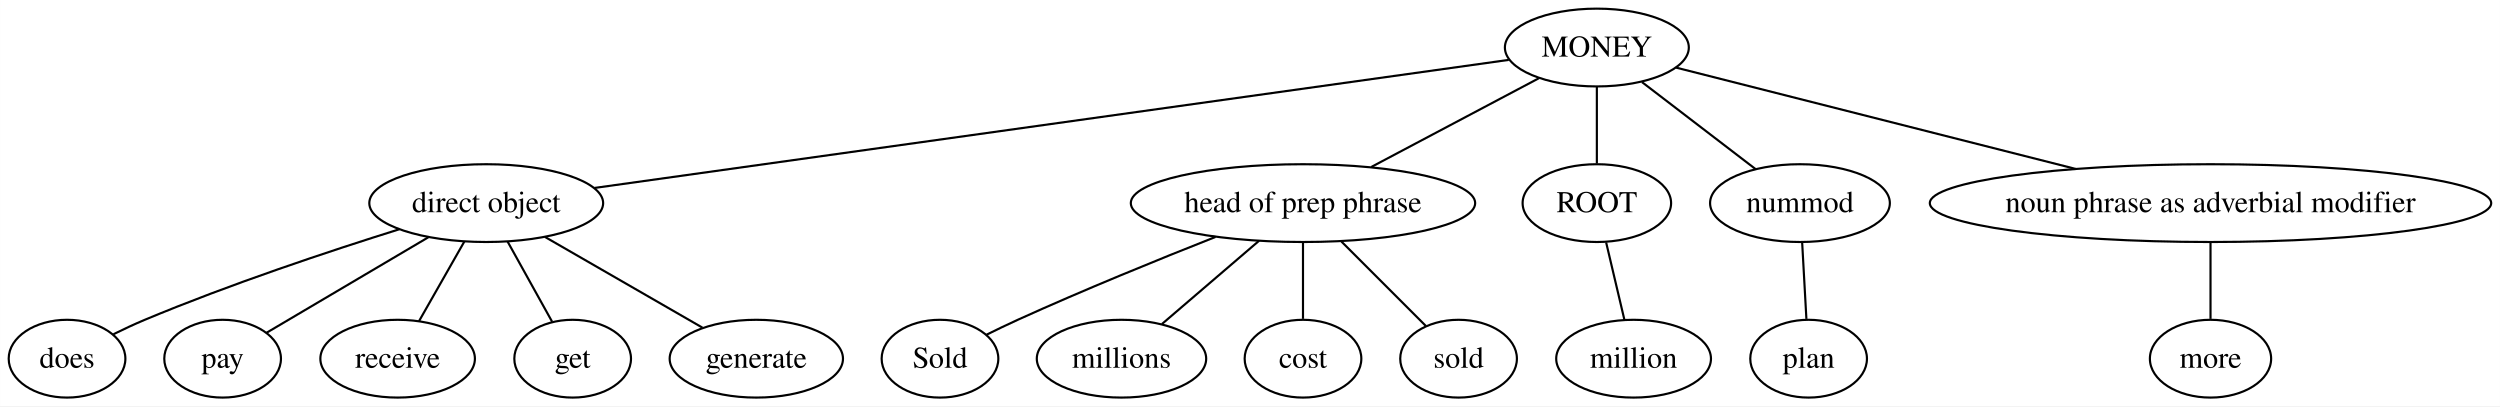
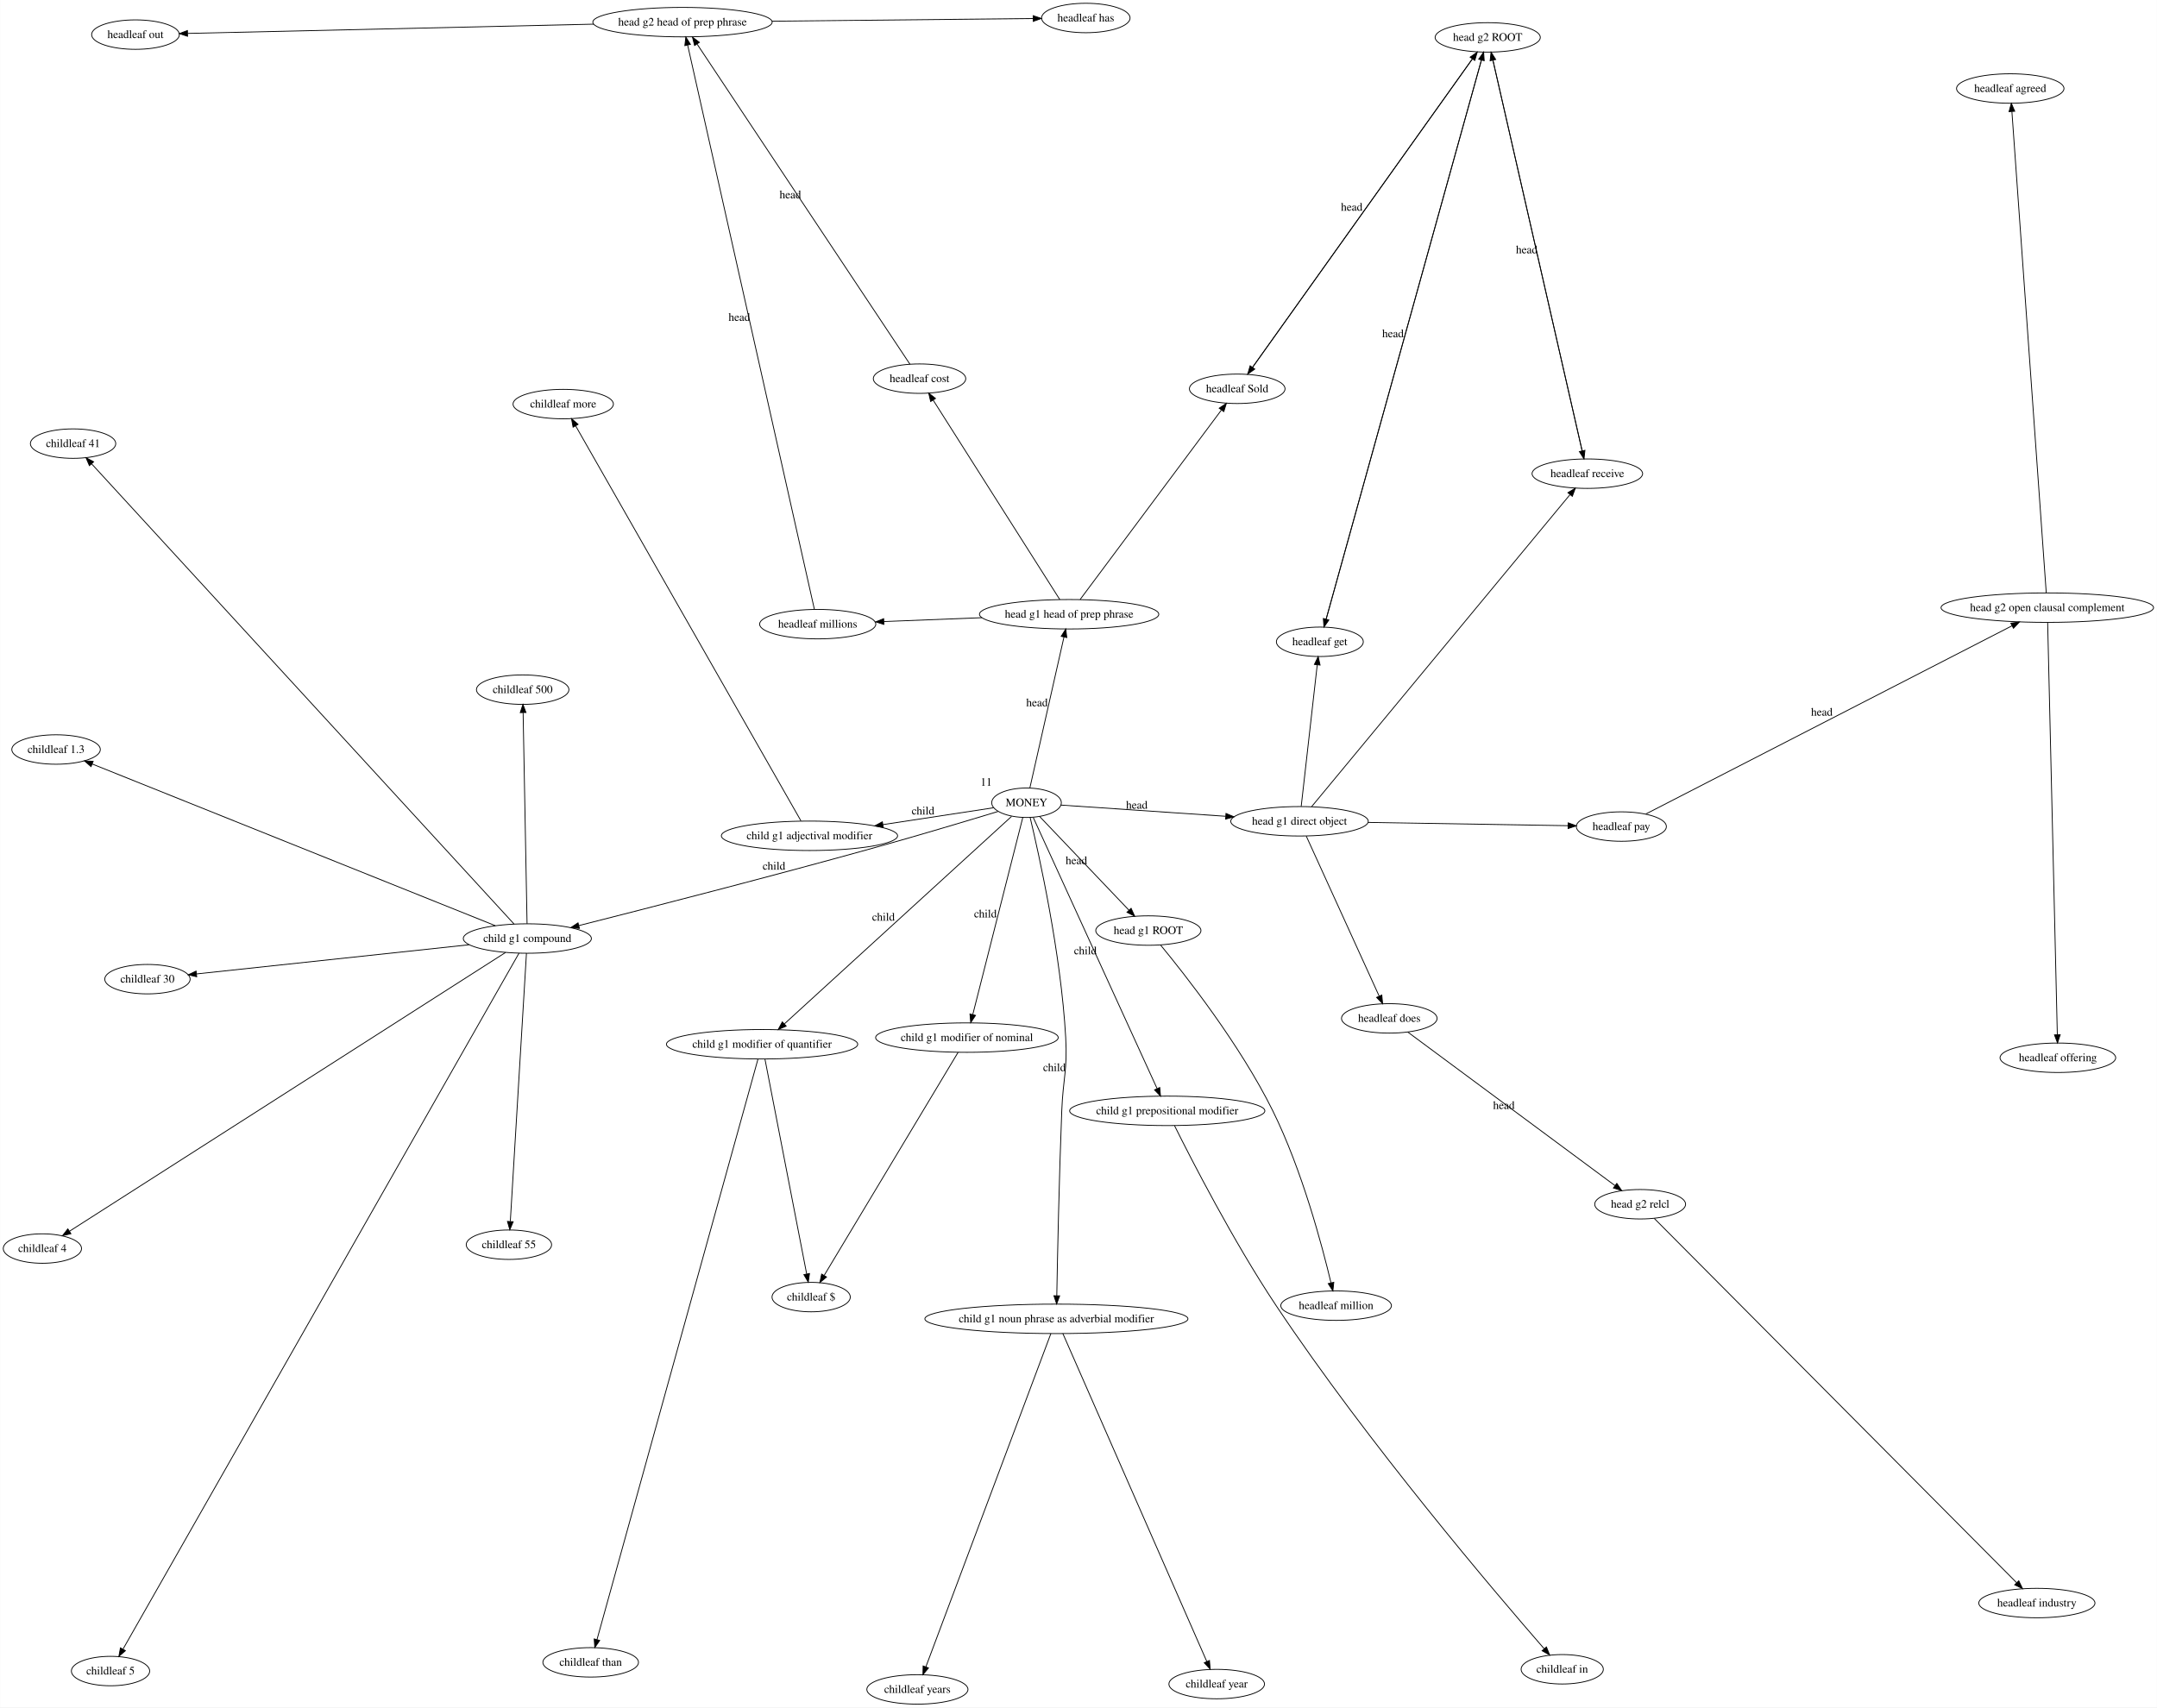
- <svg xmlns="http://www.w3.org/2000/svg" width="1157pt" height="188pt" viewBox="0.00 0.00 1156.95 188.00">
-   <g id="graph0" class="graph" transform="scale(1 1) rotate(0) translate(4 184)">
-     <polygon fill="#ffffff" stroke="transparent" points="-4,4 -4,-184 1152.951,-184 1152.951,4 -4,4" />
+ <svg xmlns="http://www.w3.org/2000/svg" width="2636pt" height="2087pt" viewBox="0.00 0.00 2636.33 2087.49">
+   <g id="graph0" class="graph" transform="scale(1 1) rotate(0) translate(4 2083.485)">
+     <polygon fill="#ffffff" stroke="transparent" points="-4,4 -4,-2083.485 2632.332,-2083.485 2632.332,4 -4,4" />
    <g id="node1" class="node">
-       <ellipse fill="none" stroke="#000000" cx="735" cy="-162" rx="42.563" ry="18" />
-       <text text-anchor="middle" x="735" y="-157.8" font-family="Times,serif" font-size="14.00" fill="#000000">MONEY</text>
+       <ellipse fill="none" stroke="#000000" cx="1250.631" cy="-1102.055" rx="42.563" ry="18" />
+       <text text-anchor="middle" x="1250.631" y="-1097.855" font-family="Times,serif" font-size="14.00" fill="#000000">MONEY</text>
+       <text text-anchor="middle" x="1201.356" y="-1122.855" font-family="Times,serif" font-size="14.00" fill="#000000">11</text>
    </g>
    <g id="node2" class="node">
-       <ellipse fill="none" stroke="#000000" cx="221" cy="-90" rx="54.113" ry="18" />
-       <text text-anchor="middle" x="221" y="-85.8" font-family="Times,serif" font-size="14.00" fill="#000000">direct object</text>
+       <ellipse fill="none" stroke="#000000" cx="1584.32" cy="-1079.377" rx="84.031" ry="18" />
+       <text text-anchor="middle" x="1584.32" y="-1075.177" font-family="Times,serif" font-size="14.00" fill="#000000">head g1 direct object</text>
    </g>
    <g id="edge1" class="edge">
-       <path fill="none" stroke="#000000" d="M694.238,-156.29C601.04,-143.235 372.622,-111.239 271.074,-97.014" />
+       <path fill="none" stroke="#000000" d="M1292.893,-1099.182C1343.166,-1095.766 1428.5,-1089.966 1493.875,-1085.524" />
+       <polygon fill="#000000" stroke="#000000" points="1494.448,-1088.993 1504.188,-1084.823 1493.973,-1082.009 1494.448,-1088.993" />
+       <text text-anchor="middle" x="1385.463" y="-1094.793" font-family="Times,serif" font-size="14.00" fill="#000000">head</text>
    </g>
    <g id="node4" class="node">
-       <ellipse fill="none" stroke="#000000" cx="599" cy="-90" rx="79.687" ry="18" />
-       <text text-anchor="middle" x="599" y="-85.8" font-family="Times,serif" font-size="14.00" fill="#000000">head of prep phrase</text>
+       <ellipse fill="none" stroke="#000000" cx="927.379" cy="-806.776" rx="116.907" ry="18" />
+       <text text-anchor="middle" x="927.379" y="-802.576" font-family="Times,serif" font-size="14.00" fill="#000000">child g1 modifier of quantifier</text>
    </g>
    <g id="edge2" class="edge">
-       <path fill="none" stroke="#000000" d="M708.131,-147.775C685.836,-135.972 654.093,-119.167 630.586,-106.722" />
+       <path fill="none" stroke="#000000" d="M1232.326,-1085.333C1178.276,-1035.96 1019.153,-890.608 954.828,-831.849" />
+       <polygon fill="#000000" stroke="#000000" points="956.854,-828.959 947.11,-824.799 952.133,-834.127 956.854,-828.959" />
+       <text text-anchor="middle" x="1075.753" y="-957.895" font-family="Times,serif" font-size="14.00" fill="#000000">child</text>
+     </g>
+     <g id="node6" class="node">
+       <ellipse fill="none" stroke="#000000" cx="640.458" cy="-936.046" rx="78.278" ry="18" />
+       <text text-anchor="middle" x="640.458" y="-931.846" font-family="Times,serif" font-size="14.00" fill="#000000">child g1 compound</text>
+     </g>
+     <g id="edge3" class="edge">
+       <path fill="none" stroke="#000000" d="M1216.018,-1091.453C1179.322,-1080.297 1119.625,-1062.387 1067.813,-1047.94 938.788,-1011.962 786.906,-972.995 703.407,-951.863" />
+       <polygon fill="#000000" stroke="#000000" points="704.122,-948.433 693.57,-949.375 702.407,-955.22 704.122,-948.433" />
+       <text text-anchor="middle" x="941.952" y="-1020.243" font-family="Times,serif" font-size="14.00" fill="#000000">child</text>
    </g>
    <g id="node8" class="node">
-       <ellipse fill="none" stroke="#000000" cx="735" cy="-90" rx="34.361" ry="18" />
-       <text text-anchor="middle" x="735" y="-85.8" font-family="Times,serif" font-size="14.00" fill="#000000">ROOT</text>
-     </g>
-     <g id="edge3" class="edge">
-       <path fill="none" stroke="#000000" d="M735,-143.831C735,-133 735,-119.288 735,-108.413" />
+       <ellipse fill="none" stroke="#000000" cx="1422.655" cy="-725.364" rx="119.313" ry="18" />
+       <text text-anchor="middle" x="1422.655" y="-721.164" font-family="Times,serif" font-size="14.00" fill="#000000">child g1 prepositional modifier</text>
+     </g>
+     <g id="edge4" class="edge">
+       <path fill="none" stroke="#000000" d="M1258.928,-1083.886C1286.747,-1022.969 1376.832,-825.705 1410.132,-752.787" />
+       <polygon fill="#000000" stroke="#000000" points="1413.471,-753.901 1414.441,-743.35 1407.104,-750.993 1413.471,-753.901" />
+       <text text-anchor="middle" x="1322.546" y="-916.73" font-family="Times,serif" font-size="14.00" fill="#000000">child</text>
+     </g>
+     <g id="node12" class="node">
+       <ellipse fill="none" stroke="#000000" cx="1302.698" cy="-1332.498" rx="109.605" ry="18" />
+       <text text-anchor="middle" x="1302.698" y="-1328.298" font-family="Times,serif" font-size="14.00" fill="#000000">head g1 head of prep phrase</text>
+     </g>
+     <g id="edge5" class="edge">
+       <path fill="none" stroke="#000000" d="M1254.717,-1120.137C1263.766,-1160.186 1285.55,-1256.601 1296.374,-1304.508" />
+       <polygon fill="#000000" stroke="#000000" points="1293.013,-1305.517 1298.631,-1314.5 1299.841,-1303.974 1293.013,-1305.517" />
+       <text text-anchor="middle" x="1263.434" y="-1220.001" font-family="Times,serif" font-size="14.00" fill="#000000">head</text>
+     </g>
+     <g id="node14" class="node">
+       <ellipse fill="none" stroke="#000000" cx="1177.784" cy="-814.913" rx="111.588" ry="18" />
+       <text text-anchor="middle" x="1177.784" y="-810.713" font-family="Times,serif" font-size="14.00" fill="#000000">child g1 modifier of nominal</text>
+     </g>
+     <g id="edge6" class="edge">
+       <path fill="none" stroke="#000000" d="M1246.074,-1084.093C1233.762,-1035.562 1199.76,-901.534 1184.895,-842.941" />
+       <polygon fill="#000000" stroke="#000000" points="1188.285,-842.07 1182.433,-833.238 1181.5,-843.792 1188.285,-842.07" />
+       <text text-anchor="middle" x="1200.352" y="-961.838" font-family="Times,serif" font-size="14.00" fill="#000000">child</text>
+     </g>
+     <g id="node20" class="node">
+       <ellipse fill="none" stroke="#000000" cx="985.318" cy="-1061.632" rx="107.71" ry="18" />
+       <text text-anchor="middle" x="985.318" y="-1057.432" font-family="Times,serif" font-size="14.00" fill="#000000">child g1 adjectival modifier</text>
+     </g>
+     <g id="edge7" class="edge">
+       <path fill="none" stroke="#000000" d="M1210.336,-1095.915C1174.547,-1090.463 1120.953,-1082.297 1075.046,-1075.303" />
+       <polygon fill="#000000" stroke="#000000" points="1075.489,-1071.83 1065.075,-1073.784 1074.434,-1078.75 1075.489,-1071.83" />
+       <text text-anchor="middle" x="1124.141" y="-1087.716" font-family="Times,serif" font-size="14.00" fill="#000000">child</text>
+     </g>
+     <g id="node26" class="node">
+       <ellipse fill="none" stroke="#000000" cx="1399.557" cy="-945.783" rx="64.279" ry="18" />
+       <text text-anchor="middle" x="1399.557" y="-941.583" font-family="Times,serif" font-size="14.00" fill="#000000">head g1 ROOT</text>
+     </g>
+     <g id="edge8" class="edge">
+       <path fill="none" stroke="#000000" d="M1266.569,-1085.331C1292.828,-1057.777 1345.317,-1002.698 1375.914,-970.592" />
+       <polygon fill="#000000" stroke="#000000" points="1378.46,-972.993 1382.826,-963.339 1373.393,-968.164 1378.46,-972.993" />
+       <text text-anchor="middle" x="1311.624" y="-1026.987" font-family="Times,serif" font-size="14.00" fill="#000000">head</text>
+     </g>
+     <g id="node32" class="node">
+       <ellipse fill="none" stroke="#000000" cx="1287.153" cy="-471.062" rx="160.798" ry="18" />
+       <text text-anchor="middle" x="1287.153" y="-466.862" font-family="Times,serif" font-size="14.00" fill="#000000">child g1 noun phrase as adverbial modifier</text>
+     </g>
+     <g id="edge9" class="edge">
+       <path fill="none" stroke="#000000" d="M1255.045,-1084.071C1265.775,-1039.084 1292.771,-917.895 1298.521,-814.977 1300.748,-775.098 1295.285,-765.149 1293.699,-725.239 1290.439,-643.194 1288.46,-546.184 1287.622,-499.272" />
+       <polygon fill="#000000" stroke="#000000" points="1291.122,-499.189 1287.447,-489.252 1284.123,-499.312 1291.122,-499.189" />
+       <text text-anchor="middle" x="1284.746" y="-773.967" font-family="Times,serif" font-size="14.00" fill="#000000">child</text>
+     </g>
+     <g id="node3" class="node">
+       <ellipse fill="none" stroke="#000000" cx="1694.081" cy="-838.4" rx="58.448" ry="18" />
+       <text text-anchor="middle" x="1694.081" y="-834.2" font-family="Times,serif" font-size="14.00" fill="#000000">headleaf does</text>
+     </g>
+     <g id="edge10" class="edge">
+       <path fill="none" stroke="#000000" d="M1592.57,-1061.264C1611.686,-1019.294 1659.103,-915.193 1681.71,-865.56" />
+       <polygon fill="#000000" stroke="#000000" points="1684.925,-866.945 1685.885,-856.394 1678.555,-864.043 1684.925,-866.945" />
+     </g>
+     <g id="node19" class="node">
+       <ellipse fill="none" stroke="#000000" cx="1977.728" cy="-1072.931" rx="55.065" ry="18" />
+       <text text-anchor="middle" x="1977.728" y="-1068.731" font-family="Times,serif" font-size="14.00" fill="#000000">headleaf pay</text>
+     </g>
+     <g id="edge11" class="edge">
+       <path fill="none" stroke="#000000" d="M1668.233,-1078.002C1741.17,-1076.807 1845.355,-1075.1 1912.271,-1074.004" />
+       <polygon fill="#000000" stroke="#000000" points="1912.738,-1077.496 1922.68,-1073.833 1912.624,-1070.497 1912.738,-1077.496" />
+     </g>
+     <g id="node35" class="node">
+       <ellipse fill="none" stroke="#000000" cx="1936.164" cy="-1504.375" rx="67.577" ry="18" />
+       <text text-anchor="middle" x="1936.164" y="-1500.175" font-family="Times,serif" font-size="14.00" fill="#000000">headleaf receive</text>
+     </g>
+     <g id="edge12" class="edge">
+       <path fill="none" stroke="#000000" d="M1599.213,-1097.367C1654.741,-1164.44 1849.843,-1400.107 1914.884,-1478.67" />
+       <polygon fill="#000000" stroke="#000000" points="1912.389,-1481.146 1921.463,-1486.617 1917.782,-1476.682 1912.389,-1481.146" />
+     </g>
+     <g id="node37" class="node">
+       <ellipse fill="none" stroke="#000000" cx="1609.175" cy="-1298.821" rx="53.135" ry="18" />
+       <text text-anchor="middle" x="1609.175" y="-1294.62" font-family="Times,serif" font-size="14.00" fill="#000000">headleaf get</text>
+     </g>
+     <g id="edge13" class="edge">
+       <path fill="none" stroke="#000000" d="M1586.396,-1097.709C1590.738,-1136.046 1600.803,-1224.909 1605.977,-1270.589" />
+       <polygon fill="#000000" stroke="#000000" points="1602.518,-1271.152 1607.122,-1280.695 1609.474,-1270.364 1602.518,-1271.152" />
+     </g>
+     <g id="node10" class="node">
+       <ellipse fill="none" stroke="#000000" cx="2000.715" cy="-611.183" rx="55.551" ry="18" />
+       <text text-anchor="middle" x="2000.715" y="-606.983" font-family="Times,serif" font-size="14.00" fill="#000000">head g2 relcl</text>
+     </g>
+     <g id="edge14" class="edge">
+       <path fill="none" stroke="#000000" d="M1716.629,-821.692C1770.787,-781.56 1908.275,-679.681 1969.951,-633.979" />
+       <polygon fill="#000000" stroke="#000000" points="1972.184,-636.681 1978.134,-627.915 1968.016,-631.057 1972.184,-636.681" />
+       <text text-anchor="middle" x="1834.131" y="-727.631" font-family="Times,serif" font-size="14.00" fill="#000000">head</text>
+     </g>
+     <g id="node5" class="node">
+       <ellipse fill="none" stroke="#000000" cx="987.382" cy="-497.669" rx="47.849" ry="18" />
+       <text text-anchor="middle" x="987.382" y="-493.469" font-family="Times,serif" font-size="14.00" fill="#000000">childleaf $</text>
+     </g>
+     <g id="edge15" class="edge">
+       <path fill="none" stroke="#000000" d="M930.953,-788.365C941.042,-736.394 969.791,-588.292 981.899,-525.913" />
+       <polygon fill="#000000" stroke="#000000" points="985.357,-526.466 983.827,-515.983 978.485,-525.132 985.357,-526.466" />
+     </g>
+     <g id="node22" class="node">
+       <ellipse fill="none" stroke="#000000" cx="717.88" cy="-51.096" rx="58.456" ry="18" />
+       <text text-anchor="middle" x="717.88" y="-46.896" font-family="Times,serif" font-size="14.00" fill="#000000">childleaf than</text>
+     </g>
+     <g id="edge16" class="edge">
+       <path fill="none" stroke="#000000" d="M922.304,-788.47C894.374,-687.723 759.414,-200.913 725.583,-78.883" />
+       <polygon fill="#000000" stroke="#000000" points="728.932,-77.862 722.888,-69.161 722.187,-79.732 728.932,-77.862" />
+     </g>
+     <g id="node7" class="node">
+       <ellipse fill="none" stroke="#000000" cx="47.674" cy="-557.011" rx="47.849" ry="18" />
+       <text text-anchor="middle" x="47.674" y="-552.812" font-family="Times,serif" font-size="14.00" fill="#000000">childleaf 4</text>
+     </g>
+     <g id="edge17" class="edge">
+       <path fill="none" stroke="#000000" d="M613.836,-919.023C517.518,-857.436 187.281,-646.278 80.948,-578.287" />
+       <polygon fill="#000000" stroke="#000000" points="82.543,-575.153 72.233,-572.715 78.772,-581.05 82.543,-575.153" />
+     </g>
+     <g id="node23" class="node">
+       <ellipse fill="none" stroke="#000000" cx="634.757" cy="-1240.322" rx="56.535" ry="18" />
+       <text text-anchor="middle" x="634.757" y="-1236.122" font-family="Times,serif" font-size="14.00" fill="#000000">childleaf 500</text>
+     </g>
+     <g id="edge18" class="edge">
+       <path fill="none" stroke="#000000" d="M640.119,-954.168C639.162,-1005.221 636.44,-1150.513 635.285,-1212.138" />
+       <polygon fill="#000000" stroke="#000000" points="631.783,-1212.23 635.095,-1222.294 638.782,-1212.361 631.783,-1212.23" />
+     </g>
+     <g id="node28" class="node">
+       <ellipse fill="none" stroke="#000000" cx="64.387" cy="-1167.136" rx="54.114" ry="18" />
+       <text text-anchor="middle" x="64.387" y="-1162.936" font-family="Times,serif" font-size="14.00" fill="#000000">childleaf 1.3</text>
+     </g>
+     <g id="edge19" class="edge">
+       <path fill="none" stroke="#000000" d="M601.316,-951.748C497.825,-993.263 217.473,-1105.726 108.524,-1149.43" />
+       <polygon fill="#000000" stroke="#000000" points="107.116,-1146.224 99.138,-1153.196 109.722,-1152.721 107.116,-1146.224" />
+     </g>
+     <g id="node29" class="node">
+       <ellipse fill="none" stroke="#000000" cx="130.965" cy="-40.46" rx="47.849" ry="18" />
+       <text text-anchor="middle" x="130.965" y="-36.26" font-family="Times,serif" font-size="14.00" fill="#000000">childleaf 5</text>
+     </g>
+     <g id="edge20" class="edge">
+       <path fill="none" stroke="#000000" d="M630.281,-918.156C566.593,-806.206 223.105,-202.422 146.233,-67.298" />
+       <polygon fill="#000000" stroke="#000000" points="149.154,-65.354 141.167,-58.393 143.07,-68.815 149.154,-65.354" />
+     </g>
+     <g id="node36" class="node">
+       <ellipse fill="none" stroke="#000000" cx="617.931" cy="-561.7" rx="52.192" ry="18" />
+       <text text-anchor="middle" x="617.931" y="-557.5" font-family="Times,serif" font-size="14.00" fill="#000000">childleaf 55</text>
+     </g>
+     <g id="edge21" class="edge">
+       <path fill="none" stroke="#000000" d="M639.372,-917.99C635.752,-857.839 624.082,-663.914 619.656,-590.356" />
+       <polygon fill="#000000" stroke="#000000" points="623.128,-589.785 619.033,-580.013 616.14,-590.206 623.128,-589.785" />
+     </g>
+     <g id="node38" class="node">
+       <ellipse fill="none" stroke="#000000" cx="85.171" cy="-1541.122" rx="52.192" ry="18" />
+       <text text-anchor="middle" x="85.171" y="-1536.922" font-family="Times,serif" font-size="14.00" fill="#000000">childleaf 41</text>
+     </g>
+     <g id="edge22" class="edge">
+       <path fill="none" stroke="#000000" d="M624.14,-953.827C544.867,-1040.208 200.016,-1415.979 107.876,-1516.381" />
+       <polygon fill="#000000" stroke="#000000" points="105.139,-1514.187 100.957,-1523.921 110.297,-1518.92 105.139,-1514.187" />
+     </g>
+     <g id="node40" class="node">
+       <ellipse fill="none" stroke="#000000" cx="176.102" cy="-886.359" rx="52.192" ry="18" />
+       <text text-anchor="middle" x="176.102" y="-882.159" font-family="Times,serif" font-size="14.00" fill="#000000">childleaf 30</text>
+     </g>
+     <g id="edge23" class="edge">
+       <path fill="none" stroke="#000000" d="M569.174,-928.418C477.927,-918.655 321.454,-901.912 236.04,-892.773" />
+       <polygon fill="#000000" stroke="#000000" points="236.3,-889.28 225.985,-891.697 235.555,-896.241 236.3,-889.28" />
+     </g>
+     <g id="node9" class="node">
+       <ellipse fill="none" stroke="#000000" cx="1905.453" cy="-42.621" rx="50.263" ry="18" />
+       <text text-anchor="middle" x="1905.453" y="-38.421" font-family="Times,serif" font-size="14.00" fill="#000000">childleaf in</text>
+     </g>
+     <g id="edge24" class="edge">
+       <path fill="none" stroke="#000000" d="M1431.588,-707.165C1451.8,-666.524 1503.378,-565.772 1555.822,-487.121 1667.866,-319.089 1825.59,-134.101 1883.242,-67.896" />
+       <polygon fill="#000000" stroke="#000000" points="1886.139,-69.899 1890.079,-60.064 1880.866,-65.296 1886.139,-69.899" />
+     </g>
+     <g id="node11" class="node">
+       <ellipse fill="none" stroke="#000000" cx="2485.637" cy="-123.587" rx="71.003" ry="18" />
+       <text text-anchor="middle" x="2485.637" y="-119.387" font-family="Times,serif" font-size="14.00" fill="#000000">headleaf industry</text>
+     </g>
+     <g id="edge25" class="edge">
+       <path fill="none" stroke="#000000" d="M2017.974,-593.829C2091.017,-520.383 2374.91,-234.924 2460.85,-148.511" />
+       <polygon fill="#000000" stroke="#000000" points="2463.509,-150.801 2468.079,-141.242 2458.546,-145.864 2463.509,-150.801" />
    </g>
    <g id="node13" class="node">
-       <ellipse fill="none" stroke="#000000" cx="829" cy="-90" rx="41.602" ry="18" />
-       <text text-anchor="middle" x="829" y="-85.8" font-family="Times,serif" font-size="14.00" fill="#000000">nummod</text>
-     </g>
-     <g id="edge4" class="edge">
-       <path fill="none" stroke="#000000" d="M755.862,-146.021C771.547,-134.006 792.928,-117.63 808.52,-105.687" />
+       <ellipse fill="none" stroke="#000000" cx="1508.187" cy="-1608.134" rx="58.465" ry="18" />
+       <text text-anchor="middle" x="1508.187" y="-1603.935" font-family="Times,serif" font-size="14.00" fill="#000000">headleaf Sold</text>
+     </g>
+     <g id="edge26" class="edge">
+       <path fill="none" stroke="#000000" d="M1316.181,-1350.584C1351.608,-1398.105 1447.435,-1526.644 1488.773,-1582.093" />
+       <polygon fill="#000000" stroke="#000000" points="1486.139,-1584.416 1494.922,-1590.341 1491.751,-1580.232 1486.139,-1584.416" />
+     </g>
+     <g id="node16" class="node">
+       <ellipse fill="none" stroke="#000000" cx="995.389" cy="-1320.4" rx="71.012" ry="18" />
+       <text text-anchor="middle" x="995.389" y="-1316.2" font-family="Times,serif" font-size="14.00" fill="#000000">headleaf millions</text>
+     </g>
+     <g id="edge27" class="edge">
+       <path fill="none" stroke="#000000" d="M1196.079,-1328.301C1156.781,-1326.754 1112.941,-1325.028 1076.284,-1323.585" />
+       <polygon fill="#000000" stroke="#000000" points="1076.275,-1320.082 1066.145,-1323.185 1075.999,-1327.076 1076.275,-1320.082" />
+     </g>
+     <g id="node31" class="node">
+       <ellipse fill="none" stroke="#000000" cx="1119.85" cy="-1620.543" rx="56.518" ry="18" />
+       <text text-anchor="middle" x="1119.85" y="-1616.343" font-family="Times,serif" font-size="14.00" fill="#000000">headleaf cost</text>
+     </g>
+     <g id="edge28" class="edge">
+       <path fill="none" stroke="#000000" d="M1291.26,-1350.517C1260.016,-1399.736 1173.122,-1536.621 1136.483,-1594.341" />
+       <polygon fill="#000000" stroke="#000000" points="1133.454,-1592.58 1131.05,-1602.899 1139.364,-1596.332 1133.454,-1592.58" />
+     </g>
+     <g id="node15" class="node">
+       <ellipse fill="none" stroke="#000000" cx="1814.371" cy="-2037.763" rx="64.279" ry="18" />
+       <text text-anchor="middle" x="1814.371" y="-2033.563" font-family="Times,serif" font-size="14.00" fill="#000000">head g2 ROOT</text>
+     </g>
+     <g id="edge29" class="edge">
+       <path fill="none" stroke="#000000" d="M1520.761,-1625.777C1568.437,-1692.675 1738.255,-1930.958 1795.428,-2011.183" />
+       <polygon fill="#000000" stroke="#000000" points="1792.869,-2013.623 1801.523,-2019.735 1798.57,-2009.56 1792.869,-2013.623" />
+       <text text-anchor="middle" x="1648.16" y="-1825.881" font-family="Times,serif" font-size="14.00" fill="#000000">head</text>
+     </g>
+     <g id="edge30" class="edge">
+       <path fill="none" stroke="#000000" d="M1167.002,-796.948C1135.125,-743.836 1041.203,-587.345 1003.407,-524.37" />
+       <polygon fill="#000000" stroke="#000000" points="1006.193,-522.21 998.046,-515.437 1000.191,-525.812 1006.193,-522.21" />
+     </g>
+     <g id="edge31" class="edge">
+       <path fill="none" stroke="#000000" d="M1801.605,-2019.85C1753.654,-1952.566 1584.149,-1714.721 1527.091,-1634.659" />
+       <polygon fill="#000000" stroke="#000000" points="1529.662,-1632.237 1521.008,-1626.125 1523.962,-1636.3 1529.662,-1632.237" />
+     </g>
+     <g id="edge32" class="edge">
+       <path fill="none" stroke="#000000" d="M1818.494,-2019.711C1836.456,-1941.043 1907.972,-1627.842 1929.803,-1532.234" />
+       <polygon fill="#000000" stroke="#000000" points="1933.229,-1532.951 1932.043,-1522.423 1926.405,-1531.393 1933.229,-1532.951" />
+     </g>
+     <g id="edge33" class="edge">
+       <path fill="none" stroke="#000000" d="M1809.299,-2019.497C1781.771,-1920.366 1650.325,-1447.009 1616.913,-1326.687" />
+       <polygon fill="#000000" stroke="#000000" points="1620.209,-1325.476 1614.161,-1316.777 1613.464,-1327.349 1620.209,-1325.476" />
    </g>
    <g id="node17" class="node">
-       <ellipse fill="none" stroke="#000000" cx="1019" cy="-90" rx="129.903" ry="18" />
-       <text text-anchor="middle" x="1019" y="-85.8" font-family="Times,serif" font-size="14.00" fill="#000000">noun phrase as adverbial modifier</text>
-     </g>
-     <g id="edge5" class="edge">
-       <path fill="none" stroke="#000000" d="M771.547,-152.735C818.288,-140.885 899.952,-120.181 956.62,-105.815" />
-     </g>
-     <g id="node3" class="node">
-       <ellipse fill="none" stroke="#000000" cx="27" cy="-18" rx="27" ry="18" />
-       <text text-anchor="middle" x="27" y="-13.8" font-family="Times,serif" font-size="14.00" fill="#000000">does</text>
-     </g>
-     <g id="edge6" class="edge">
-       <path fill="none" stroke="#000000" d="M180.839,-77.918C148.569,-67.819 102.307,-52.456 63,-36 58.23,-34.003 53.21,-31.657 48.483,-29.329" />
-     </g>
-     <g id="node7" class="node">
-       <ellipse fill="none" stroke="#000000" cx="99" cy="-18" rx="27" ry="18" />
-       <text text-anchor="middle" x="99" y="-13.8" font-family="Times,serif" font-size="14.00" fill="#000000">pay</text>
-     </g>
-     <g id="edge7" class="edge">
-       <path fill="none" stroke="#000000" d="M194.227,-74.199C171.641,-60.87 139.799,-42.078 119.277,-29.967" />
-     </g>
-     <g id="node11" class="node">
-       <ellipse fill="none" stroke="#000000" cx="180" cy="-18" rx="35.763" ry="18" />
-       <text text-anchor="middle" x="180" y="-13.8" font-family="Times,serif" font-size="14.00" fill="#000000">receive</text>
-     </g>
-     <g id="edge8" class="edge">
-       <path fill="none" stroke="#000000" d="M210.865,-72.202C204.463,-60.959 196.229,-46.5 189.877,-35.345" />
-     </g>
-     <g id="node12" class="node">
-       <ellipse fill="none" stroke="#000000" cx="261" cy="-18" rx="27" ry="18" />
-       <text text-anchor="middle" x="261" y="-13.8" font-family="Times,serif" font-size="14.00" fill="#000000">get</text>
-     </g>
-     <g id="edge9" class="edge">
-       <path fill="none" stroke="#000000" d="M230.888,-72.202C237.18,-60.875 245.286,-46.286 251.501,-35.097" />
-     </g>
-     <g id="node15" class="node">
-       <ellipse fill="none" stroke="#000000" cx="346" cy="-18" rx="40.106" ry="18" />
-       <text text-anchor="middle" x="346" y="-13.8" font-family="Times,serif" font-size="14.00" fill="#000000">generate</text>
-     </g>
-     <g id="edge10" class="edge">
-       <path fill="none" stroke="#000000" d="M248.123,-74.377C269.808,-61.887 299.964,-44.517 321.054,-32.369" />
-     </g>
-     <g id="node5" class="node">
-       <ellipse fill="none" stroke="#000000" cx="431" cy="-18" rx="27" ry="18" />
-       <text text-anchor="middle" x="431" y="-13.8" font-family="Times,serif" font-size="14.00" fill="#000000">Sold</text>
-     </g>
-     <g id="edge11" class="edge">
-       <path fill="none" stroke="#000000" d="M558.516,-74.354C532.223,-63.968 497.326,-49.761 467,-36 462.291,-33.863 457.297,-31.458 452.575,-29.118" />
-     </g>
-     <g id="node6" class="node">
-       <ellipse fill="none" stroke="#000000" cx="515" cy="-18" rx="39.197" ry="18" />
-       <text text-anchor="middle" x="515" y="-13.8" font-family="Times,serif" font-size="14.00" fill="#000000">millions</text>
-     </g>
-     <g id="edge12" class="edge">
-       <path fill="none" stroke="#000000" d="M578.666,-72.571C564.973,-60.834 547.05,-45.472 533.711,-34.038" />
-     </g>
-     <g id="node10" class="node">
-       <ellipse fill="none" stroke="#000000" cx="599" cy="-18" rx="27" ry="18" />
-       <text text-anchor="middle" x="599" y="-13.8" font-family="Times,serif" font-size="14.00" fill="#000000">cost</text>
-     </g>
-     <g id="edge13" class="edge">
-       <path fill="none" stroke="#000000" d="M599,-71.831C599,-61 599,-47.288 599,-36.413" />
-     </g>
-     <g id="node16" class="node">
-       <ellipse fill="none" stroke="#000000" cx="671" cy="-18" rx="27" ry="18" />
-       <text text-anchor="middle" x="671" y="-13.8" font-family="Times,serif" font-size="14.00" fill="#000000">sold</text>
-     </g>
-     <g id="edge14" class="edge">
-       <path fill="none" stroke="#000000" d="M616.798,-72.202C628.791,-60.209 644.442,-44.558 655.841,-33.159" />
-     </g>
-     <g id="node9" class="node">
-       <ellipse fill="none" stroke="#000000" cx="752" cy="-18" rx="35.815" ry="18" />
-       <text text-anchor="middle" x="752" y="-13.8" font-family="Times,serif" font-size="14.00" fill="#000000">million</text>
-     </g>
-     <g id="edge15" class="edge">
-       <path fill="none" stroke="#000000" d="M739.29,-71.831C741.887,-60.833 745.185,-46.865 747.77,-35.913" />
-     </g>
-     <g id="node14" class="node">
-       <ellipse fill="none" stroke="#000000" cx="833" cy="-18" rx="27" ry="18" />
-       <text text-anchor="middle" x="833" y="-13.8" font-family="Times,serif" font-size="14.00" fill="#000000">plan</text>
-     </g>
-     <g id="edge16" class="edge">
-       <path fill="none" stroke="#000000" d="M830.009,-71.831C830.611,-61 831.373,-47.288 831.977,-36.413" />
+       <ellipse fill="none" stroke="#000000" cx="830.11" cy="-2056.429" rx="109.605" ry="18" />
+       <text text-anchor="middle" x="830.11" y="-2052.229" font-family="Times,serif" font-size="14.00" fill="#000000">head g2 head of prep phrase</text>
+     </g>
+     <g id="edge34" class="edge">
+       <path fill="none" stroke="#000000" d="M991.303,-1338.594C969.155,-1437.227 863.485,-1907.799 836.431,-2028.279" />
+       <polygon fill="#000000" stroke="#000000" points="832.977,-2027.688 834.201,-2038.212 839.807,-2029.221 832.977,-2027.688" />
+       <text text-anchor="middle" x="899.534" y="-1691.221" font-family="Times,serif" font-size="14.00" fill="#000000">head</text>
    </g>
    <g id="node18" class="node">
-       <ellipse fill="none" stroke="#000000" cx="1019" cy="-18" rx="28.056" ry="18" />
-       <text text-anchor="middle" x="1019" y="-13.8" font-family="Times,serif" font-size="14.00" fill="#000000">more</text>
-     </g>
-     <g id="edge17" class="edge">
-       <path fill="none" stroke="#000000" d="M1019,-71.831C1019,-61 1019,-47.288 1019,-36.413" />
+       <ellipse fill="none" stroke="#000000" cx="161.469" cy="-2041.175" rx="53.628" ry="18" />
+       <text text-anchor="middle" x="161.469" y="-2036.975" font-family="Times,serif" font-size="14.00" fill="#000000">headleaf out</text>
+     </g>
+     <g id="edge35" class="edge">
+       <path fill="none" stroke="#000000" d="M721.566,-2053.952C580.801,-2050.741 339.795,-2045.243 225.376,-2042.632" />
+       <polygon fill="#000000" stroke="#000000" points="225.115,-2039.126 215.037,-2042.397 224.955,-2046.124 225.115,-2039.126" />
+     </g>
+     <g id="node34" class="node">
+       <ellipse fill="none" stroke="#000000" cx="1323.116" cy="-2061.485" rx="54.104" ry="18" />
+       <text text-anchor="middle" x="1323.116" y="-2057.285" font-family="Times,serif" font-size="14.00" fill="#000000">headleaf has</text>
+     </g>
+     <g id="edge36" class="edge">
+       <path fill="none" stroke="#000000" d="M939.524,-2057.551C1037.46,-2058.555 1177.727,-2059.994 1258.71,-2060.825" />
+       <polygon fill="#000000" stroke="#000000" points="1258.733,-2064.325 1268.768,-2060.928 1258.805,-2057.325 1258.733,-2064.325" />
+     </g>
+     <g id="node24" class="node">
+       <ellipse fill="none" stroke="#000000" cx="2498.39" cy="-1340.569" rx="129.885" ry="18" />
+       <text text-anchor="middle" x="2498.39" y="-1336.369" font-family="Times,serif" font-size="14.00" fill="#000000">head g2 open clausal complement</text>
+     </g>
+     <g id="edge37" class="edge">
+       <path fill="none" stroke="#000000" d="M2007.591,-1088.282C2095.284,-1133.359 2352.316,-1265.482 2455.142,-1318.339" />
+       <polygon fill="#000000" stroke="#000000" points="2453.818,-1321.593 2464.312,-1323.052 2457.018,-1315.367 2453.818,-1321.593" />
+       <text text-anchor="middle" x="2222.805" y="-1208.501" font-family="Times,serif" font-size="14.00" fill="#000000">head</text>
+     </g>
+     <g id="node21" class="node">
+       <ellipse fill="none" stroke="#000000" cx="684.3" cy="-1589.455" rx="61.346" ry="18" />
+       <text text-anchor="middle" x="684.3" y="-1585.255" font-family="Times,serif" font-size="14.00" fill="#000000">childleaf more</text>
+     </g>
+     <g id="edge38" class="edge">
+       <path fill="none" stroke="#000000" d="M974.957,-1079.801C930.13,-1158.403 752.764,-1469.407 699.502,-1562.8" />
+       <polygon fill="#000000" stroke="#000000" points="696.378,-1561.213 694.464,-1571.633 702.459,-1564.681 696.378,-1561.213" />
+     </g>
+     <g id="node25" class="node">
+       <ellipse fill="none" stroke="#000000" cx="2453.109" cy="-1975.279" rx="65.656" ry="18" />
+       <text text-anchor="middle" x="2453.109" y="-1971.079" font-family="Times,serif" font-size="14.00" fill="#000000">headleaf agreed</text>
+     </g>
+     <g id="edge39" class="edge">
+       <path fill="none" stroke="#000000" d="M2497.083,-1358.88C2490.711,-1448.193 2462.887,-1838.21 2455.126,-1947.007" />
+       <polygon fill="#000000" stroke="#000000" points="2451.619,-1946.974 2454.399,-1957.198 2458.602,-1947.472 2451.619,-1946.974" />
+     </g>
+     <g id="node30" class="node">
+       <ellipse fill="none" stroke="#000000" cx="2511.3" cy="-790.253" rx="70.681" ry="18" />
+       <text text-anchor="middle" x="2511.3" y="-786.053" font-family="Times,serif" font-size="14.00" fill="#000000">headleaf offering</text>
+     </g>
+     <g id="edge40" class="edge">
+       <path fill="none" stroke="#000000" d="M2498.819,-1322.259C2500.715,-1241.456 2508.339,-916.453 2510.64,-818.398" />
+       <polygon fill="#000000" stroke="#000000" points="2514.14,-818.432 2510.875,-808.352 2507.142,-818.267 2514.14,-818.432" />
+     </g>
+     <g id="node27" class="node">
+       <ellipse fill="none" stroke="#000000" cx="1629.061" cy="-487.19" rx="67.628" ry="18" />
+       <text text-anchor="middle" x="1629.061" y="-482.99" font-family="Times,serif" font-size="14.00" fill="#000000">headleaf million</text>
+     </g>
+     <g id="edge41" class="edge">
+       <path fill="none" stroke="#000000" d="M1414.501,-928.057C1444.246,-892.019 1511.447,-806.721 1551.612,-725.489 1587.387,-653.135 1611.989,-560.48 1622.82,-514.961" />
+       <polygon fill="#000000" stroke="#000000" points="1626.231,-515.748 1625.1,-505.214 1619.415,-514.154 1626.231,-515.748" />
+     </g>
+     <g id="edge42" class="edge">
+       <path fill="none" stroke="#000000" d="M1108.133,-1638.17C1063.278,-1705.649 902.286,-1947.847 848.073,-2029.404" />
+       <polygon fill="#000000" stroke="#000000" points="844.915,-2027.833 842.294,-2038.099 850.745,-2031.708 844.915,-2027.833" />
+       <text text-anchor="middle" x="961.918" y="-1841.056" font-family="Times,serif" font-size="14.00" fill="#000000">head</text>
+     </g>
+     <g id="node33" class="node">
+       <ellipse fill="none" stroke="#000000" cx="1483.1" cy="-24.545" rx="58.439" ry="18" />
+       <text text-anchor="middle" x="1483.1" y="-20.345" font-family="Times,serif" font-size="14.00" fill="#000000">childleaf year</text>
+     </g>
+     <g id="edge43" class="edge">
+       <path fill="none" stroke="#000000" d="M1295.077,-453.005C1325.419,-383.863 1434.341,-135.656 1470.978,-52.168" />
+       <polygon fill="#000000" stroke="#000000" points="1474.264,-53.39 1475.077,-42.826 1467.854,-50.577 1474.264,-53.39" />
+     </g>
+     <g id="node39" class="node">
+       <ellipse fill="none" stroke="#000000" cx="1117.237" cy="-18" rx="61.822" ry="18" />
+       <text text-anchor="middle" x="1117.237" y="-13.8" font-family="Times,serif" font-size="14.00" fill="#000000">childleaf years</text>
+     </g>
+     <g id="edge44" class="edge">
+       <path fill="none" stroke="#000000" d="M1280.387,-453.022C1254.171,-383.12 1159.176,-129.825 1127.555,-45.512" />
+       <polygon fill="#000000" stroke="#000000" points="1130.811,-44.226 1124.022,-36.092 1124.256,-46.684 1130.811,-44.226" />
+     </g>
+     <g id="edge45" class="edge">
+       <path fill="none" stroke="#000000" d="M1932.042,-1522.428C1914.079,-1601.096 1842.564,-1914.296 1820.733,-2009.904" />
+       <polygon fill="#000000" stroke="#000000" points="1817.306,-2009.187 1818.492,-2019.715 1824.131,-2010.745 1817.306,-2009.187" />
+       <text text-anchor="middle" x="1862.079" y="-1773.761" font-family="Times,serif" font-size="14.00" fill="#000000">head</text>
+     </g>
+     <g id="edge46" class="edge">
+       <path fill="none" stroke="#000000" d="M1614.247,-1317.087C1641.775,-1416.218 1773.221,-1889.575 1806.633,-2009.897" />
+       <polygon fill="#000000" stroke="#000000" points="1803.337,-2011.107 1809.385,-2019.806 1810.082,-2009.234 1803.337,-2011.107" />
+       <text text-anchor="middle" x="1698.579" y="-1671.162" font-family="Times,serif" font-size="14.00" fill="#000000">head</text>
    </g>
  </g>
</svg>
